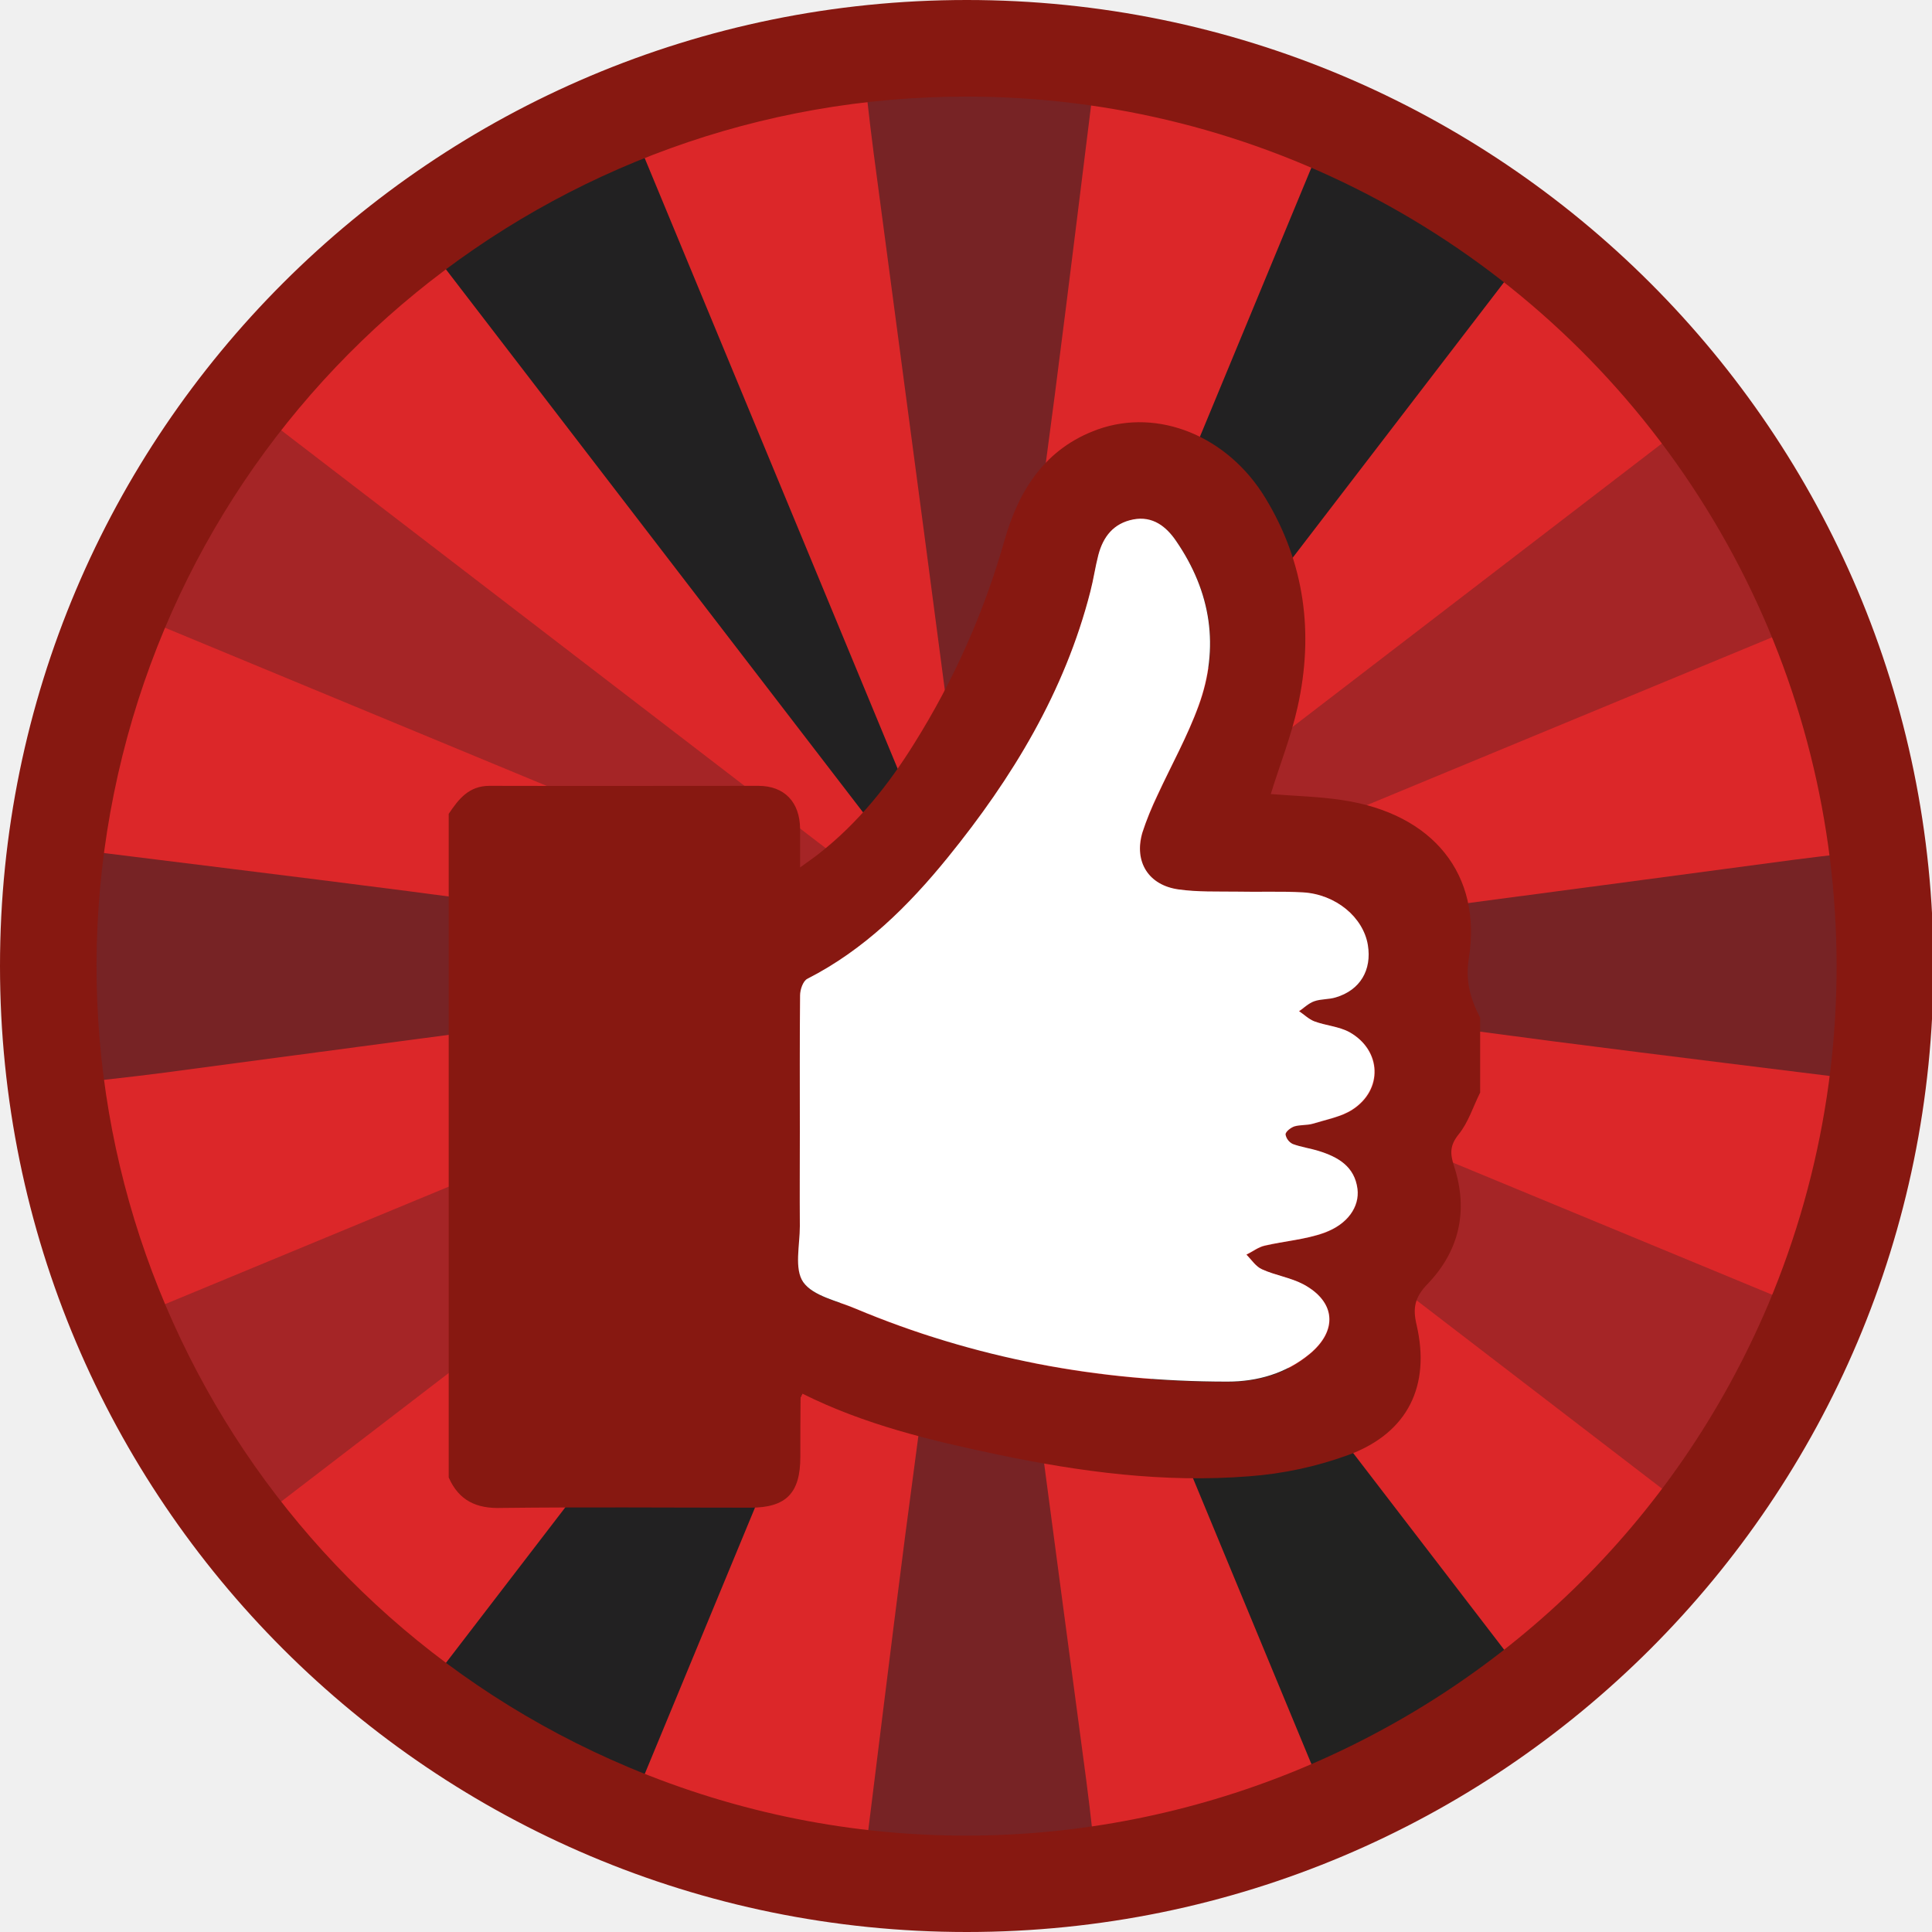
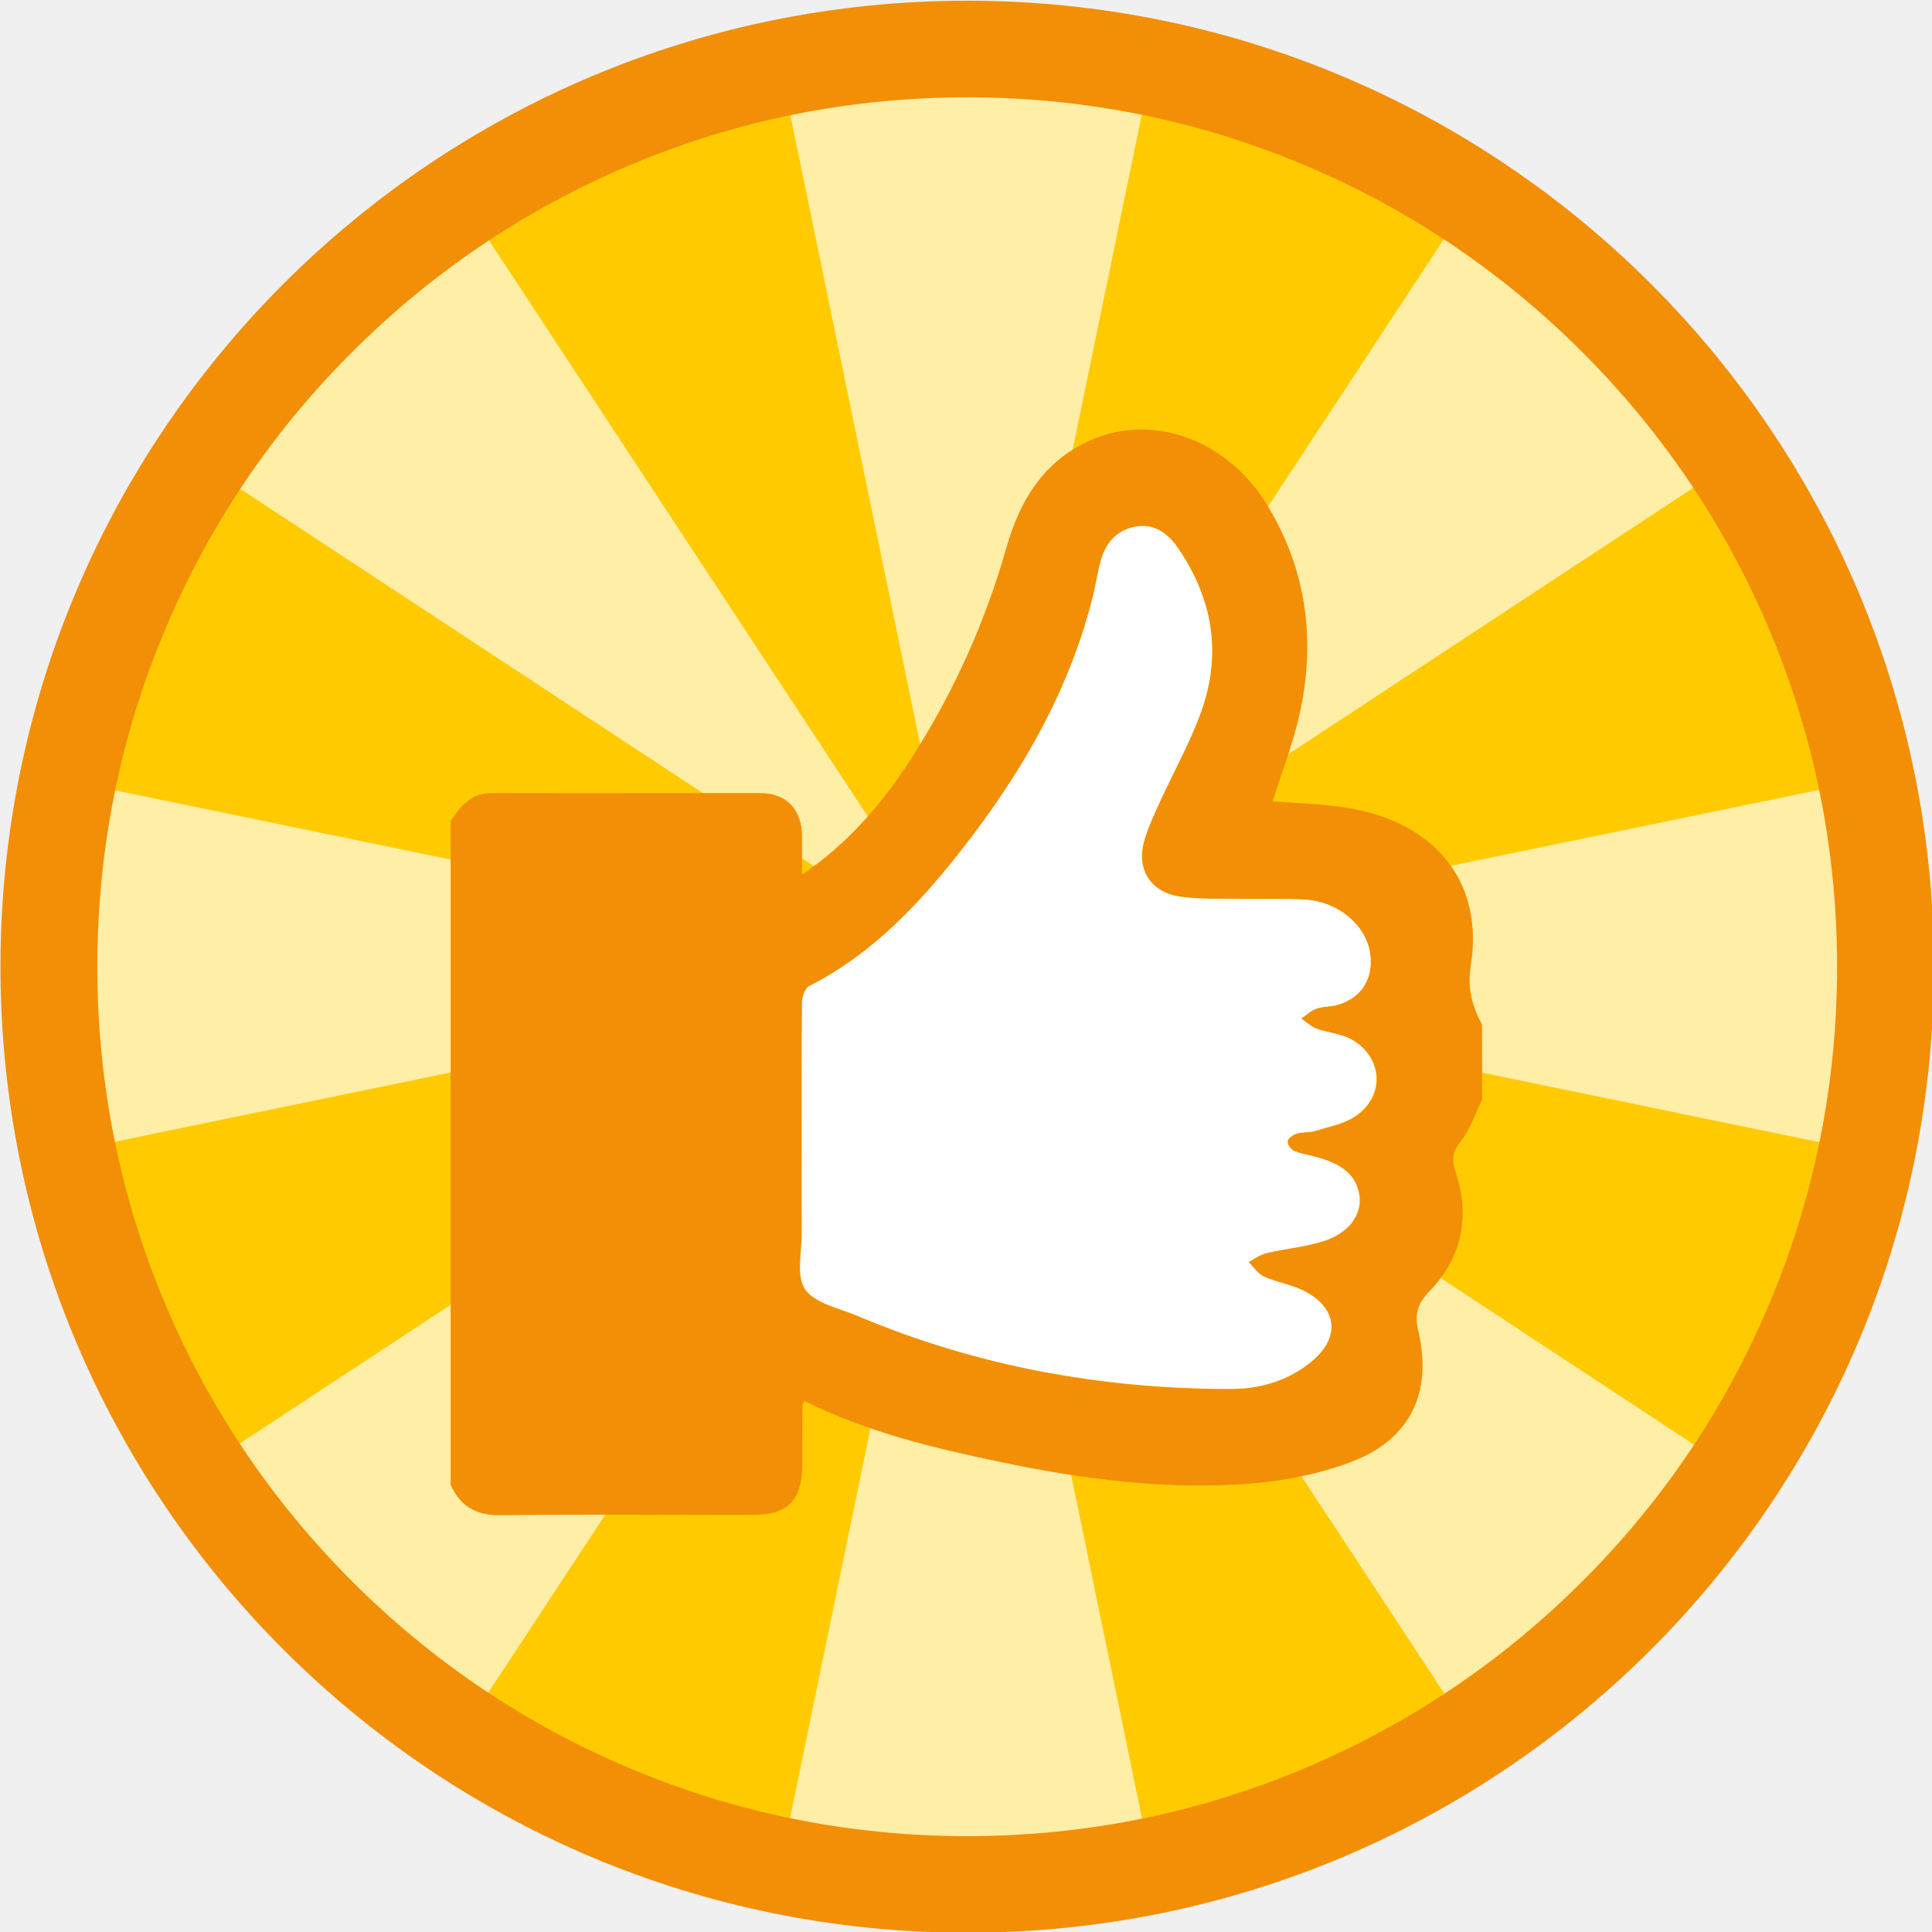
- <svg xmlns="http://www.w3.org/2000/svg" width="800" height="800">
-   <defs>
-     <style>.prefix__prefix__cls-3,.prefix__prefix__cls-4{fill:#222122;fill-rule:evenodd}.prefix__prefix__cls-4{fill-opacity:.29}.prefix__prefix__cls-6{fill:#871811}</style>
-   </defs>
-   <g id="prefix__prefix__Layer_2" data-name="Layer 2">
-     <g id="prefix__prefix__Layer_1-2" data-name="Layer 1">
-       <path d="M405.8 796a379.82 379.82 0 01-268.9-648.7 380.14 380.14 0 11416.9 618.8 376.75 376.75 0 01-148 29.9z" fill="#dc2729" />
-       <path d="M786.4 449.1c-48-6-95.9-11.8-143.9-18-71.9-9.4-143.8-19.3-215.7-28.7-16.1-2.1-20.9 2.7-18.8 18.8q20.7 158 41.8 316c1.9 14.5 3.4 29 5 43.5h-98.1c6-48 11.8-95.9 18-143.9 9.4-71.9 19.3-143.8 28.7-215.7 2.1-16.1-2.7-20.9-18.8-18.8q-158.1 20.7-316 41.8c-14.5 1.9-29 3.4-43.5 5V351c48 6 95.9 11.8 143.9 18 71.9 9.4 143.8 19.3 215.7 28.7 16.1 2.1 20.9-2.7 18.8-18.8q-20.7-157.9-41.8-316c-1.9-14.5-3.4-29-5-43.5h98.1c-6 48-11.8 95.9-18 143.9-9.4 71.9-19.3 143.8-28.7 215.7-2.1 16.1 2.7 20.9 18.8 18.8q158-20.7 316-41.8c14.5-1.9 29-3.4 43.5-5z" fill-rule="evenodd" fill-opacity=".54" fill="#222122" />
-       <path class="prefix__prefix__cls-3" d="M172.5 95.7c29.3-16.9 57-32.9 86.3-49.9 46.7 112.7 93.1 224.6 139.4 336.5-1.2.8-2.5 1.6-3.7 2.4-73.6-95.7-147.1-191.5-222-289z" />
-       <path class="prefix__prefix__cls-4" d="M388.5 392.6C276.6 346.2 164.8 299.9 51.6 253c16.9-29.3 33.1-57.2 49.9-86.3l289 221.8c-.7 1.4-1.3 2.7-2 4.1z" />
-       <path class="prefix__prefix__cls-3" d="M413.4 382.4c46.3-111.9 92.7-223.8 139.4-336.6 29.2 16.8 56.8 32.8 86.3 49.8Q527.5 241.1 417.1 385c-1.3-.9-2.5-1.7-3.7-2.6z" />
-       <path class="prefix__prefix__cls-4" d="M420.7 388.9l289.4-222.1c16.7 28.8 32.9 56.7 50 86.2-112.9 46.7-224.8 93.1-336.7 139.5zM101.4 633.3c-16.8-29.1-32.9-56.8-49.9-86.3 112.9-46.8 225.1-93.2 337.4-139.7.7 1.3 1.4 2.5 2.1 3.8Q246.7 521.8 101.4 633.3z" />
-       <path class="prefix__prefix__cls-3" d="M258.8 754.3c-29.4-17-57.1-33-86.3-49.9 74.5-97.1 148.4-193.3 222.2-289.6 1.2.7 2.5 1.4 3.7 2.1-46.2 111.8-92.5 223.6-139.6 337.4z" />
-       <path class="prefix__prefix__cls-4" d="M760.1 547c-17 29.3-32.9 57-49.9 86.3-97-74.4-193.2-148.3-289.5-222.1.7-1.3 1.4-2.5 2.1-3.8 111.7 46.2 223.4 92.5 337.3 139.6z" />
-       <path d="M417.3 415.3c73.6 95.9 147.2 191.9 221.8 289-28.7 16.7-56.3 32.7-86.2 50q-70-169-139.6-337c1.3-.7 2.6-1.3 4-2z" fill="#222221" fill-rule="evenodd" />
-       <path class="prefix__prefix__cls-6" d="M400.3 40a360.16 360.16 0 01331.9 500.1 360.66 360.66 0 01-472.1 191.6A360 360 0 01400.3 40m0-40C179.2 0 0 179.1 0 400s179.2 400 400.3 400 400.3-179.1 400.3-400S621.3 0 400.3 0z" />
-       <path class="prefix__prefix__cls-6" d="M185.8 611.8V337c4.1-6.1 8.3-11.6 16.9-11.6 37.1.1 74.2 0 111.3 0 10.9 0 17.2 6.8 17.3 17.8v16c3.5-2.6 5.8-4.1 7.9-5.8 16.1-12.6 28.7-28.4 39.4-45.6a325.33 325.33 0 0037.3-83.9c5.9-20.9 16.9-38.3 38.7-46.1 25-8.9 53.7 2.7 69.3 28.3 16.4 26.9 20.2 56.2 13.4 86.7-2.7 12.2-7.4 24-11.1 36 9.7.8 19.7 1 29.6 2.5 37.6 5.6 58 30.8 52.4 65.6-1.5 9.4.7 16.8 4.7 24.5v31c-2.9 5.8-4.9 12.4-8.9 17.3-3.7 4.6-3.6 8-1.9 13.2 6 18.3 2.2 35.1-11 48.8-5.3 5.5-6.2 9.9-4.5 17 5.8 25.2-3.7 44.5-27.8 53.6a152.43 152.43 0 01-41.6 9c-35.1 2.8-69.8-1.8-104.1-9-27.7-5.8-55.2-12.4-80.8-25.2-.4.8-.8 1.1-.8 1.5-.1 8.2-.1 16.4-.1 24.7 0 15-5.9 21-20.7 21-34.3 0-68.6-.3-102.9.1-10.6.4-17.8-3.1-22-12.6zm145.4-143.4c0 13.1 0 26.3.1 39.4.1 7.9-2.3 17.8 1.4 23.2 4 5.8 13.9 7.7 21.5 10.9 49.3 20.7 100.9 30.3 154.2 30.3 12.4 0 24.2-3.3 34-11.5 11.7-9.7 10.7-21.6-2.6-28.8-5.3-2.8-11.6-3.7-17.1-6.2-2.6-1.2-4.4-4-6.5-6.1 2.5-1.3 4.8-3.1 7.5-3.7 8.2-2 16.7-2.6 24.6-5.3 9.8-3.5 14.8-10.8 13.9-18.2-1.2-9.3-8-13.2-16-15.7-3.6-1.1-7.4-1.6-10.8-2.9-1.4-.5-3.1-2.7-3-4s2.2-2.8 3.7-3.3c2.4-.8 5.2-.4 7.6-1.1 5.5-1.7 11.6-2.8 16.3-5.8 12.9-8.2 12.3-24.6-1.1-32.1-4.3-2.4-9.8-2.8-14.6-4.5-2.3-.9-4.2-2.8-6.3-4.2 2.1-1.4 4-3.3 6.3-4.1 2.8-1 6.1-.8 8.9-1.6 10.1-3 15-11.3 13.3-21.7-1.9-11.5-13.4-21.1-26.9-21.8-9.1-.5-18.3-.2-27.5-.3-8-.1-16 .2-23.9-.9-12.6-1.7-18.6-11.3-15.1-23.5 1.5-5.4 4-10.5 6.3-15.6 5.6-12.4 12.3-24.3 17-37 8.8-24.1 5.2-47.1-9.3-68.2-4.1-5.9-9.7-10.4-17.8-8.9s-12.4 7.1-14.4 14.7c-1.3 5-2 10.1-3.3 15.1-10.6 41.5-32.3 77.2-59 110.1-16.3 20.1-34.6 38.3-58.2 50.3-1.7.9-3 4.5-3 6.8-.3 18.6-.2 37.4-.2 56.2z" />
-       <path d="M331.2 468.4c0-18.8-.1-37.6.1-56.3 0-2.3 1.2-5.9 3-6.8 23.5-12 41.8-30.1 58.2-50.3 26.7-32.9 48.4-68.6 59-110.1 1.3-5 2-10.1 3.3-15.1 2-7.6 6.3-13.1 14.4-14.7s13.8 3 17.8 8.9c14.5 21.1 18.1 44.1 9.3 68.2-4.6 12.7-11.3 24.7-17 37a130.46 130.46 0 00-6.3 15.6c-3.5 12.1 2.6 21.8 15.1 23.5 7.9 1.1 15.9.8 23.9.9 9.2.2 18.3-.2 27.5.3 13.6.8 25 10.3 26.9 21.8 1.7 10.4-3.2 18.7-13.3 21.7-2.9.9-6.1.6-8.9 1.6-2.3.8-4.2 2.7-6.3 4.1 2.1 1.4 4 3.3 6.3 4.2 4.8 1.8 10.2 2.1 14.6 4.5 13.3 7.5 13.9 23.9 1.1 32.1-4.7 3-10.8 4.1-16.3 5.8-2.4.7-5.2.4-7.6 1.1-1.5.5-3.6 2.1-3.7 3.3a5.5 5.5 0 003 4c3.5 1.3 7.3 1.8 10.8 2.9 8 2.5 14.8 6.4 16 15.7.9 7.3-4 14.7-13.9 18.2-7.8 2.8-16.4 3.4-24.6 5.3-2.6.6-5 2.5-7.5 3.7 2.1 2.1 3.9 5 6.5 6.1 5.5 2.5 11.8 3.4 17.1 6.2 13.4 7.2 14.3 19.1 2.6 28.8-9.8 8.1-21.6 11.5-34 11.5-53.4 0-104.9-9.6-154.2-30.3-7.5-3.2-17.4-5.1-21.5-10.9-3.8-5.5-1.4-15.3-1.4-23.2-.1-13 0-26.2 0-39.3z" fill="#fff" fill-rule="evenodd" />
+ <svg xmlns="http://www.w3.org/2000/svg" version="1.1" id="Layer_1" x="0px" y="0px" viewBox="0 0 800 800" width="800px" height="800px" style="enable-background:new 0 0 800 800;" xml:space="preserve">
+   <style type="text/css">
+ 	.st0{fill:#FFCB00;}
+ 	.st1{opacity:0.7;}
+ 	.st2{fill:#FFFCEB;}
+ 	.st3{fill:#F28F06;}
+ 	.st4{fill-rule:evenodd;clip-rule:evenodd;fill:#FFFFFF;}
+ </style>
+   <g>
+     <path class="st0" d="M400.5,780.3c-51.3,0-101.1-10-148-29.9c-45.3-19.1-85.9-46.5-120.9-81.4s-62.3-75.5-81.5-120.8   c-19.8-46.8-29.9-96.6-29.9-147.9s10.1-101.1,29.9-147.9c19.1-45.2,46.6-85.9,81.5-120.8c34.9-34.9,75.6-62.3,120.9-81.4   c46.9-19.8,96.7-29.9,148-29.9s101.1,10,148,29.9c45.3,19.1,85.9,46.5,120.9,81.4c34.9,34.9,62.3,75.5,81.5,120.8   c19.8,46.8,29.9,96.6,29.9,147.9s-10.1,101.1-29.9,147.9c-19.2,45.2-46.6,85.9-81.5,120.8s-75.6,62.3-120.9,81.4   C501.6,770.3,451.8,780.3,400.5,780.3z" />
+     <g class="st1">
+       <polygon class="st2" points="400,400.3 320.1,13 400,13 479.9,13   " />
+       <polygon class="st2" points="400,399.7 479.9,787 400,787 320.1,787   " />
+       <polygon class="st2" points="400.3,400 13,479.9 13,400 13,320.1   " />
+       <polygon class="st2" points="399.7,400 787,320.1 787,400 787,479.9   " />
+       <polygon class="st2" points="400.2,399.8 182.9,730.2 126.3,673.6 69.8,617.1   " />
+       <polygon class="st2" points="399.8,400.2 617.1,69.8 673.7,126.3 730.2,182.9   " />
+       <polygon class="st2" points="399.8,399.8 730.2,617.1 673.6,673.7 617.1,730.2   " />
+       <polygon class="st2" points="400.2,400.2 69.8,182.9 126.3,126.3 182.9,69.8   " />
+     </g>
+     <path class="st3" d="M400.5,40.3c48.7,0,95.8,9.5,140.2,28.3c42.9,18.1,81.4,44.1,114.5,77.2c33.1,33.1,59.1,71.6,77.2,114.4   c18.8,44.4,28.3,91.5,28.3,140.1c0,48.6-9.5,95.8-28.3,140.1c-18.1,42.9-44.1,81.4-77.2,114.4c-33.1,33.1-71.6,59-114.5,77.2   c-44.4,18.8-91.6,28.3-140.2,28.3s-95.8-9.5-140.2-28.3c-42.9-18.1-81.4-44.1-114.5-77.2s-59.1-71.6-77.2-114.4   c-18.8-44.4-28.3-91.5-28.3-140.1c0-48.6,9.5-95.8,28.3-140.1c18.1-42.9,44.1-81.4,77.2-114.4c33.1-33.1,71.6-59,114.5-77.2   C304.6,49.8,351.8,40.3,400.5,40.3 M400.5,0.3C179.4,0.3,0.2,179.4,0.2,400.3s179.2,400,400.3,400s400.3-179.1,400.3-400   S621.5,0.3,400.5,0.3L400.5,0.3z" />
+   </g>
+   <g>
+     <g>
+       <path class="st3" d="M186.6,614.8c0-91.6,0-183.2,0-274.8c4.1-6.1,8.3-11.6,16.9-11.6c37.1,0.1,74.2,0,111.3,0    c10.9,0,17.2,6.8,17.3,17.8c0,4.8,0,9.6,0,16c3.5-2.6,5.8-4.1,7.9-5.8c16.1-12.6,28.7-28.4,39.4-45.6    c16.4-26.2,28.8-54.1,37.3-83.9c5.9-20.9,16.9-38.3,38.7-46.1c25-8.9,53.7,2.7,69.3,28.3c16.4,26.9,20.2,56.2,13.4,86.7    c-2.7,12.2-7.4,24-11.1,36c9.7,0.8,19.7,1,29.6,2.5c37.6,5.6,58,30.8,52.4,65.6c-1.5,9.4,0.7,16.8,4.7,24.5c0,10.3,0,20.7,0,31    c-2.9,5.8-4.9,12.4-8.9,17.3c-3.7,4.6-3.6,8-1.9,13.2c6,18.3,2.2,35.1-11,48.8c-5.3,5.5-6.2,9.9-4.5,17    c5.8,25.2-3.7,44.5-27.8,53.6c-13.2,5-27.6,7.9-41.6,9c-35.1,2.8-69.8-1.8-104.1-9c-27.7-5.8-55.2-12.4-80.8-25.2    c-0.4,0.8-0.8,1.1-0.8,1.5c-0.1,8.2-0.1,16.4-0.1,24.7c0,15-5.9,21-20.7,21c-34.3,0-68.6-0.3-102.9,0.1    C197.9,627.8,190.8,624.3,186.6,614.8z M332,471.4C332,471.4,332,471.4,332,471.4c0,13.1,0,26.3,0.1,39.4    c0.1,7.9-2.3,17.8,1.4,23.2c4,5.8,13.9,7.7,21.5,10.9c49.3,20.7,100.9,30.3,154.2,30.3c12.4,0,24.2-3.3,34-11.5    c11.7-9.7,10.7-21.6-2.6-28.8c-5.3-2.8-11.6-3.7-17.1-6.2c-2.6-1.2-4.4-4-6.5-6.1c2.5-1.3,4.8-3.1,7.5-3.7    c8.2-2,16.7-2.6,24.6-5.3c9.8-3.5,14.8-10.8,13.9-18.2c-1.2-9.3-8-13.2-16-15.7c-3.6-1.1-7.4-1.6-10.8-2.9c-1.4-0.5-3.1-2.7-3-4    c0-1.2,2.2-2.8,3.7-3.3c2.4-0.8,5.2-0.4,7.6-1.1c5.5-1.7,11.6-2.8,16.3-5.8c12.9-8.2,12.3-24.6-1.1-32.1    c-4.3-2.4-9.8-2.8-14.6-4.5c-2.3-0.9-4.2-2.8-6.3-4.2c2.1-1.4,4-3.3,6.3-4.1c2.8-1,6.1-0.8,8.9-1.6c10.1-3,15-11.3,13.3-21.7    c-1.9-11.5-13.4-21.1-26.9-21.8c-9.1-0.5-18.3-0.2-27.5-0.3c-8-0.1-16,0.2-23.9-0.9c-12.6-1.7-18.6-11.3-15.1-23.5    c1.5-5.4,4-10.5,6.3-15.6c5.6-12.4,12.3-24.3,17-37c8.8-24.1,5.2-47.1-9.3-68.2c-4.1-5.9-9.7-10.4-17.8-8.9    c-8.1,1.6-12.4,7.1-14.4,14.7c-1.3,5-2,10.1-3.3,15.1c-10.6,41.5-32.3,77.2-59,110.1c-16.3,20.1-34.6,38.3-58.2,50.3    c-1.7,0.9-3,4.5-3,6.8C331.9,433.8,332,452.6,332,471.4z" />
+       <path class="st4" d="M332,471.4c0-18.8-0.1-37.6,0.1-56.3c0-2.3,1.2-5.9,3-6.8c23.5-12,41.8-30.1,58.2-50.3    c26.7-32.9,48.4-68.6,59-110.1c1.3-5,2-10.1,3.3-15.1c2-7.6,6.3-13.1,14.4-14.7c8.1-1.6,13.8,3,17.8,8.9    c14.5,21.1,18.1,44.1,9.3,68.2c-4.6,12.7-11.3,24.7-17,37c-2.3,5.1-4.7,10.3-6.3,15.6c-3.5,12.1,2.6,21.8,15.1,23.5    c7.9,1.1,15.9,0.8,23.9,0.9c9.2,0.2,18.3-0.2,27.5,0.3c13.6,0.8,25,10.3,26.9,21.8c1.7,10.4-3.2,18.7-13.3,21.7    c-2.9,0.9-6.1,0.6-8.9,1.6c-2.3,0.8-4.2,2.7-6.3,4.1c2.1,1.4,4,3.3,6.3,4.2c4.8,1.8,10.2,2.1,14.6,4.5    c13.3,7.5,13.9,23.9,1.1,32.1c-4.7,3-10.8,4.1-16.3,5.8c-2.4,0.7-5.2,0.4-7.6,1.1c-1.5,0.5-3.6,2.1-3.7,3.3c0,1.3,1.6,3.5,3,4    c3.5,1.3,7.3,1.8,10.8,2.9c8,2.5,14.8,6.4,16,15.7c0.9,7.3-4,14.7-13.9,18.2c-7.8,2.8-16.4,3.4-24.6,5.3c-2.6,0.6-5,2.5-7.5,3.7    c2.1,2.1,3.9,5,6.5,6.1c5.5,2.5,11.8,3.4,17.1,6.2c13.4,7.2,14.3,19.1,2.6,28.8c-9.8,8.1-21.6,11.5-34,11.5    c-53.4,0-104.9-9.6-154.2-30.3c-7.5-3.2-17.4-5.1-21.5-10.9c-3.8-5.5-1.4-15.3-1.4-23.2C331.9,497.6,332,484.5,332,471.4    C332,471.4,332,471.4,332,471.4z" />
    </g>
  </g>
</svg>
